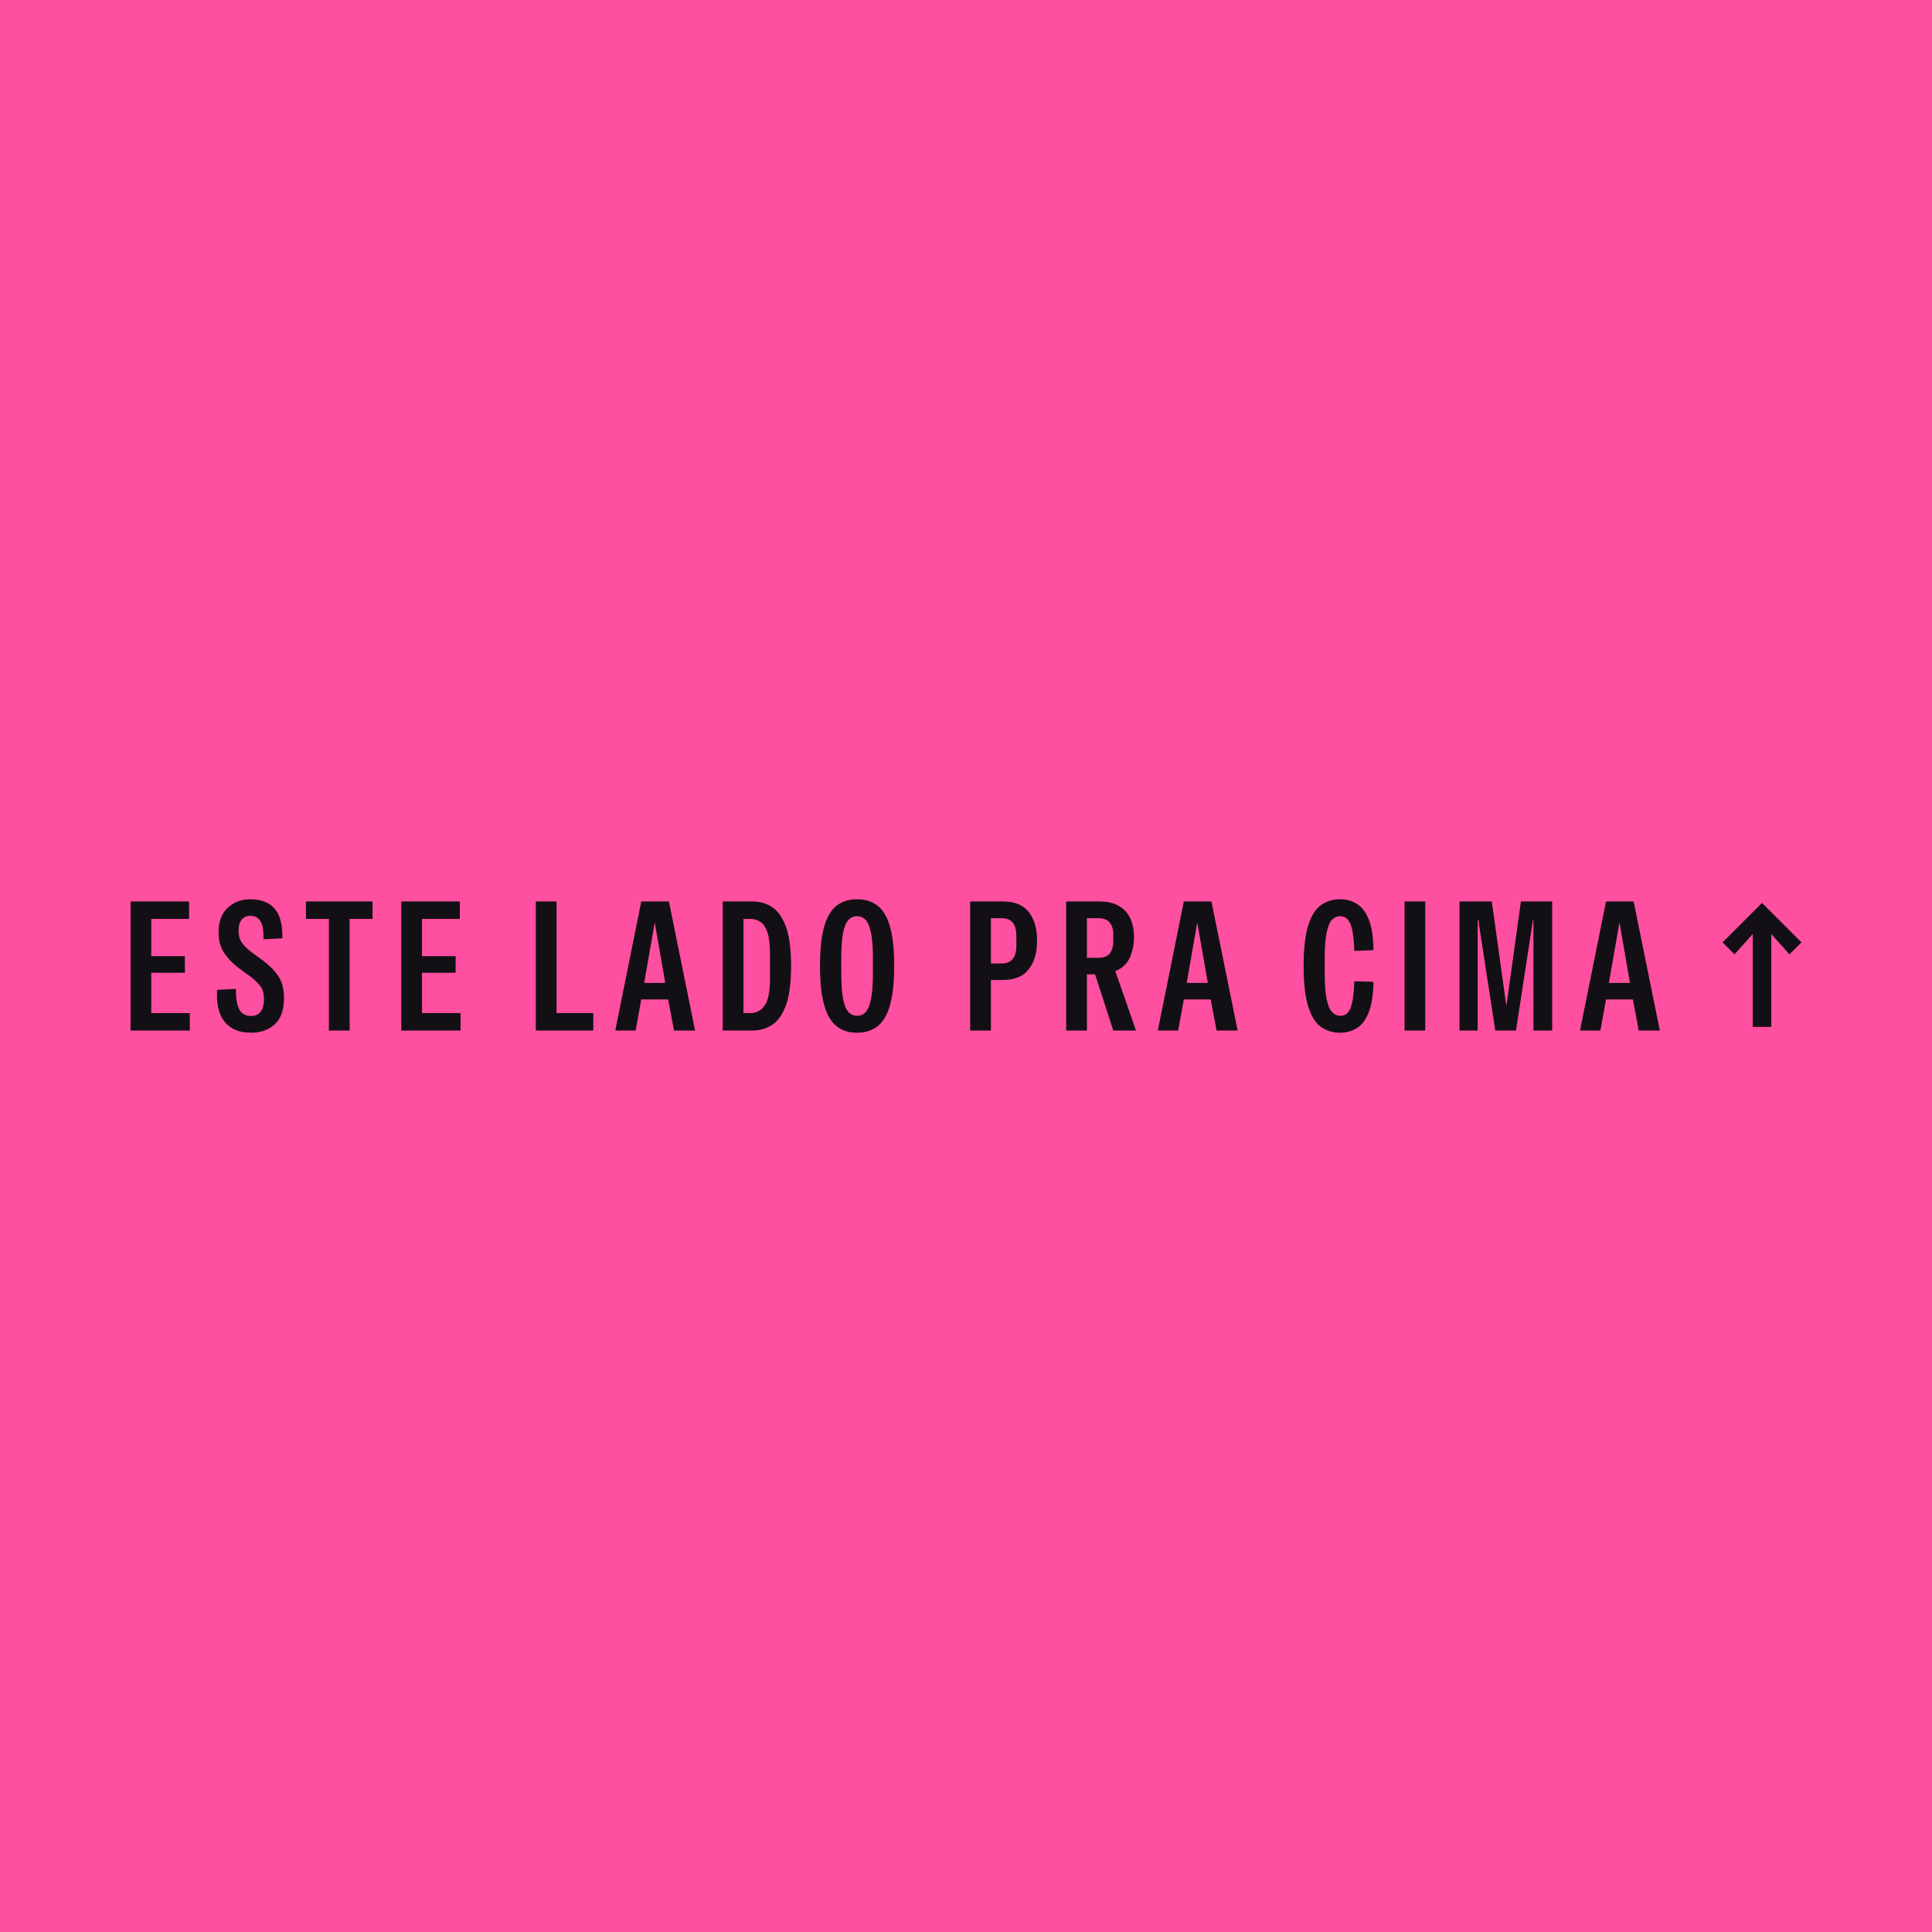
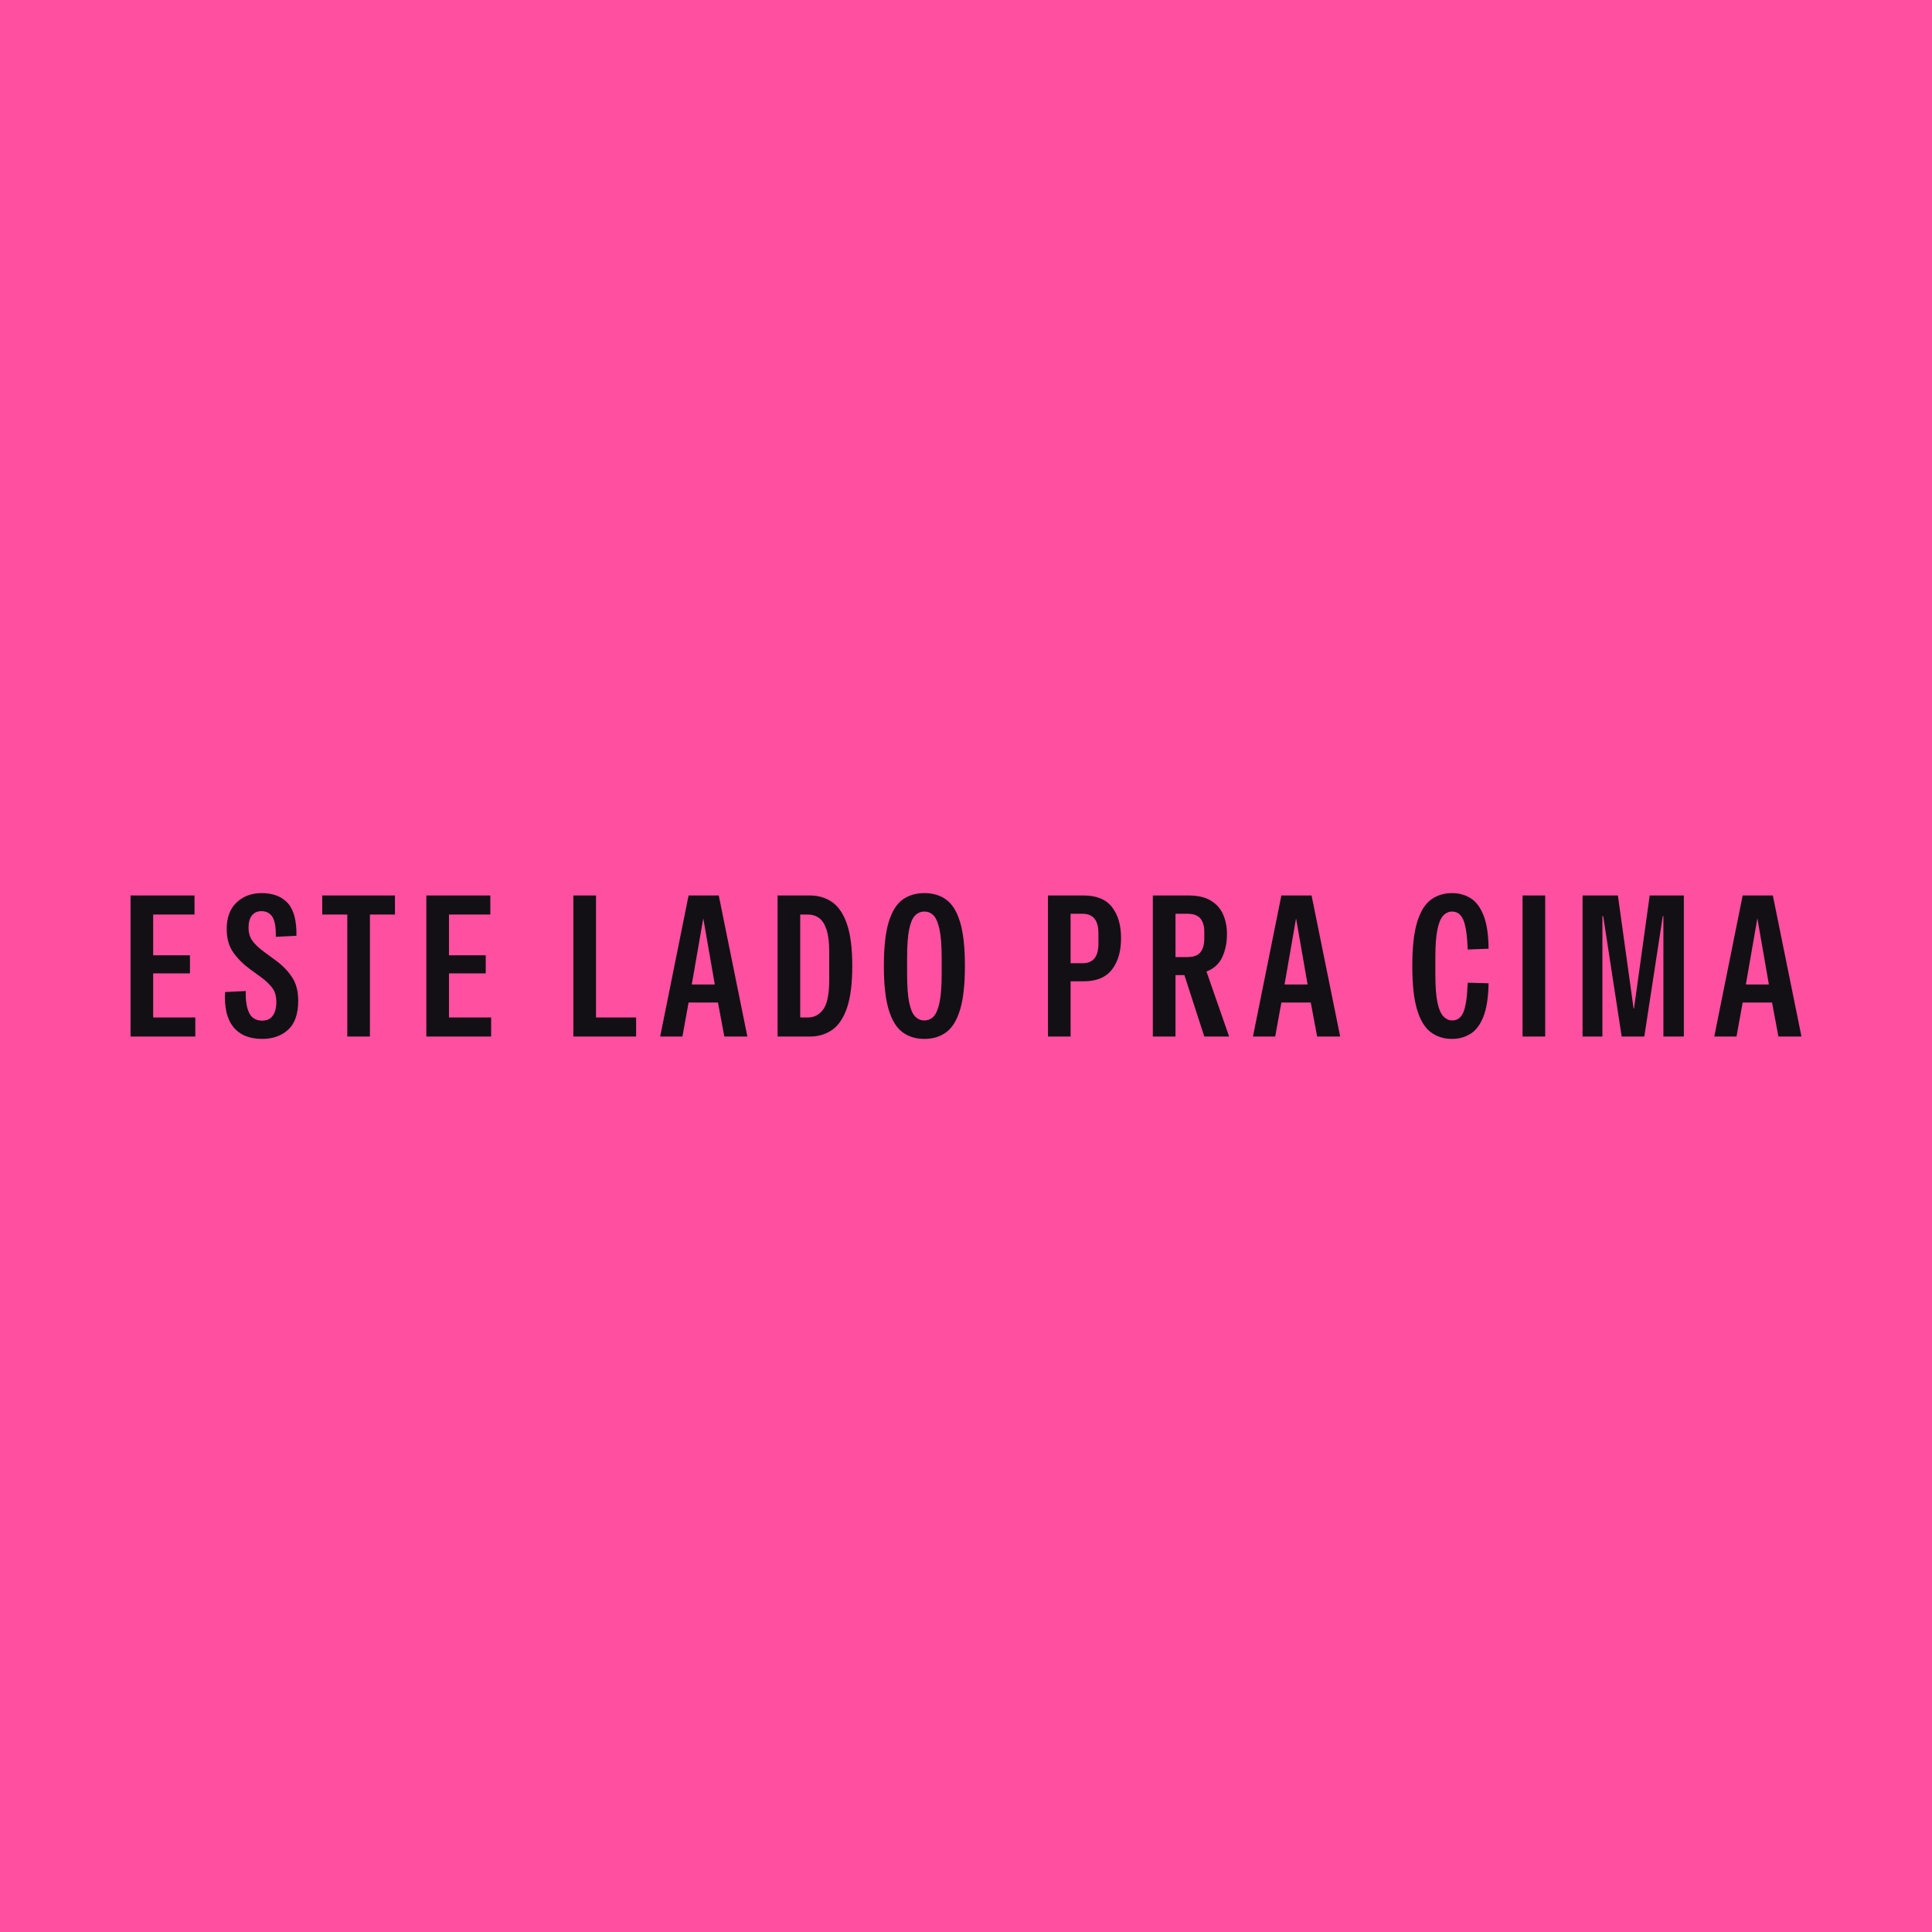
<svg xmlns="http://www.w3.org/2000/svg" width="74.0mm" height="74.0mm" viewBox="0 0 74.0 74.0">
  <rect width="74.0" height="74.0" fill="#FF4FA0" />
  <g id="TINTA" fill="#121014">
-     <path d="M5 39.472V34.528H7.242V35.196H5.794V36.624H7.082V37.258H5.794V38.804H7.27V39.472H5Z M9.617 39.556Q8.942 39.556 8.604 39.138Q8.266 38.72 8.315 37.912L9.039 37.877Q9.025 38.365 9.154 38.637Q9.283 38.908 9.603 38.915Q9.805 38.915 9.917 38.818Q10.028 38.72 10.07 38.57Q10.112 38.421 10.112 38.274Q10.112 37.968 9.983 37.787Q9.854 37.606 9.61 37.418L9.178 37.105Q8.83 36.847 8.6 36.523Q8.371 36.199 8.371 35.705Q8.371 35.099 8.719 34.772Q9.067 34.444 9.596 34.444Q10.195 34.444 10.512 34.796Q10.829 35.148 10.815 35.941L10.091 35.976Q10.105 35.503 9.979 35.29Q9.854 35.078 9.589 35.078Q9.373 35.078 9.255 35.228Q9.137 35.377 9.137 35.649Q9.137 35.921 9.262 36.102Q9.387 36.283 9.645 36.478L10.119 36.826Q10.46 37.084 10.669 37.404Q10.878 37.724 10.878 38.219Q10.878 38.908 10.526 39.232Q10.174 39.556 9.617 39.556Z M12.598 39.472V35.196H11.72V34.528H14.269V35.196H13.392V39.472H12.598Z M15.37 39.472V34.528H17.612V35.196H16.163V36.624H17.452V37.258H16.163V38.804H17.64V39.472H15.37Z M20.523 39.472V34.528H21.317V38.804H22.724V39.472H20.523Z M23.566 39.472 24.562 34.528H25.621L26.623 39.472H25.816L25.593 38.281H24.562L24.346 39.472H23.566ZM24.674 37.648H25.481L25.078 35.329L24.674 37.648Z M27.682 39.472V34.528H28.817Q29.263 34.528 29.597 34.761Q29.931 34.994 30.116 35.534Q30.3 36.074 30.3 37Q30.3 37.926 30.116 38.466Q29.931 39.006 29.597 39.239Q29.263 39.472 28.817 39.472H27.682ZM28.476 38.804H28.748Q29.082 38.804 29.287 38.515Q29.493 38.226 29.493 37.487V36.513Q29.493 36.011 29.399 35.726Q29.305 35.44 29.137 35.318Q28.97 35.196 28.748 35.196H28.476V38.804Z M32.828 39.556Q32.376 39.556 32.059 39.319Q31.742 39.082 31.575 38.522Q31.408 37.961 31.408 37Q31.408 36.025 31.575 35.468Q31.742 34.911 32.059 34.678Q32.376 34.444 32.828 34.444Q33.281 34.444 33.598 34.678Q33.915 34.911 34.082 35.468Q34.249 36.025 34.249 37Q34.249 37.961 34.082 38.522Q33.915 39.082 33.598 39.319Q33.281 39.556 32.828 39.556ZM32.828 38.908Q33.023 38.908 33.156 38.765Q33.288 38.623 33.361 38.267Q33.434 37.912 33.434 37.285V36.708Q33.434 36.081 33.361 35.729Q33.288 35.377 33.156 35.235Q33.023 35.092 32.828 35.092Q32.633 35.092 32.498 35.235Q32.362 35.377 32.292 35.729Q32.223 36.081 32.223 36.708V37.285Q32.223 37.912 32.292 38.264Q32.362 38.616 32.498 38.762Q32.633 38.908 32.828 38.908Z M37.16 39.472V34.528H38.414Q39.089 34.528 39.406 34.935Q39.723 35.343 39.723 36.025Q39.723 36.708 39.406 37.122Q39.089 37.536 38.414 37.536H37.954V39.472H37.16ZM38.372 35.168H37.954V36.903H38.372Q38.929 36.903 38.929 36.22V35.851Q38.929 35.168 38.372 35.168Z M40.837 39.472V34.528H42.091Q42.571 34.528 42.867 34.705Q43.163 34.883 43.299 35.189Q43.435 35.496 43.435 35.886Q43.435 36.331 43.271 36.687Q43.108 37.042 42.718 37.195L43.511 39.472H42.641L41.944 37.32H41.631V39.472H40.837ZM42.049 35.168H41.631V36.687H42.049Q42.376 36.687 42.509 36.516Q42.641 36.345 42.641 36.032V35.788Q42.641 35.503 42.505 35.336Q42.369 35.168 42.049 35.168Z M44.347 39.472 45.343 34.528H46.401L47.404 39.472H46.596L46.374 38.281H45.343L45.127 39.472H44.347ZM45.454 37.648H46.262L45.858 35.329L45.454 37.648Z M51.325 39.556Q50.9 39.556 50.587 39.326Q50.274 39.096 50.103 38.539Q49.932 37.982 49.932 37Q49.932 36.018 50.103 35.461Q50.274 34.904 50.587 34.674Q50.9 34.444 51.325 34.444Q51.694 34.444 51.98 34.625Q52.265 34.806 52.432 35.231Q52.6 35.656 52.606 36.394L51.875 36.422Q51.847 35.677 51.722 35.384Q51.597 35.092 51.332 35.092Q51.151 35.092 51.019 35.231Q50.886 35.37 50.813 35.722Q50.74 36.074 50.74 36.7V37.3Q50.74 37.919 50.813 38.271Q50.886 38.623 51.022 38.765Q51.158 38.908 51.339 38.908Q51.604 38.908 51.726 38.616Q51.847 38.323 51.875 37.585L52.606 37.606Q52.593 38.358 52.422 38.783Q52.251 39.208 51.966 39.382Q51.68 39.556 51.325 39.556Z M53.797 39.472V34.528H54.591V39.472H53.797Z M55.901 39.472V34.528H57.14L57.69 38.49H57.704L58.254 34.528H59.452V39.472H58.735V35.252L58.714 35.245L58.066 39.472H57.273L56.625 35.252H56.597V39.472H55.901Z M60.518 39.472 61.514 34.528H62.572L63.575 39.472H62.767L62.544 38.281H61.514L61.298 39.472H60.518ZM61.625 37.648H62.433L62.029 35.329L61.625 37.648Z M67.134 39.333V35.774L66.437 36.554L65.978 36.095L67.489 34.584L69 36.095L68.54 36.554L67.844 35.774V39.333H67.134Z" />
+     <path d="M5 39.701V34.299H7.45V35.029H5.867V36.589H7.275V37.282H5.867V38.971H7.481V39.701H5Z M10.045 39.792Q9.307 39.792 8.938 39.336Q8.569 38.879 8.622 37.997L9.413 37.959Q9.398 38.491 9.539 38.788Q9.68 39.085 10.03 39.093Q10.25 39.093 10.372 38.986Q10.494 38.879 10.539 38.716Q10.585 38.552 10.585 38.392Q10.585 38.058 10.444 37.86Q10.303 37.662 10.037 37.456L9.566 37.114Q9.185 36.833 8.934 36.479Q8.683 36.125 8.683 35.585Q8.683 34.923 9.063 34.565Q9.444 34.208 10.022 34.208Q10.676 34.208 11.023 34.592Q11.369 34.976 11.354 35.843L10.562 35.882Q10.578 35.364 10.441 35.132Q10.303 34.9 10.014 34.9Q9.778 34.9 9.649 35.063Q9.52 35.227 9.52 35.524Q9.52 35.821 9.657 36.018Q9.794 36.216 10.075 36.429L10.593 36.81Q10.966 37.091 11.194 37.441Q11.422 37.791 11.422 38.332Q11.422 39.085 11.038 39.439Q10.653 39.792 10.045 39.792Z M13.302 39.701V35.029H12.343V34.299H15.128V35.029H14.169V39.701H13.302Z M16.33 39.701V34.299H18.78V35.029H17.197V36.589H18.605V37.282H17.197V38.971H18.811V39.701H16.33Z M21.961 39.701V34.299H22.828V38.971H24.365V39.701H21.961Z M25.286 39.701 26.374 34.299H27.53L28.626 39.701H27.744L27.5 38.4H26.374L26.138 39.701H25.286ZM26.496 37.708H27.378L26.937 35.174L26.496 37.708Z M29.783 39.701V34.299H31.023Q31.51 34.299 31.875 34.554Q32.24 34.809 32.442 35.398Q32.644 35.988 32.644 37Q32.644 38.012 32.442 38.602Q32.24 39.191 31.875 39.446Q31.51 39.701 31.023 39.701H29.783ZM30.65 38.971H30.947Q31.312 38.971 31.537 38.655Q31.761 38.339 31.761 37.533V36.467Q31.761 35.919 31.658 35.608Q31.556 35.296 31.373 35.162Q31.191 35.029 30.947 35.029H30.65V38.971Z M35.406 39.792Q34.911 39.792 34.565 39.534Q34.219 39.275 34.036 38.663Q33.854 38.05 33.854 37Q33.854 35.935 34.036 35.326Q34.219 34.717 34.565 34.462Q34.911 34.208 35.406 34.208Q35.901 34.208 36.247 34.462Q36.593 34.717 36.776 35.326Q36.958 35.935 36.958 37Q36.958 38.05 36.776 38.663Q36.593 39.275 36.247 39.534Q35.901 39.792 35.406 39.792ZM35.406 39.085Q35.619 39.085 35.764 38.929Q35.908 38.773 35.988 38.385Q36.068 37.997 36.068 37.312V36.68Q36.068 35.996 35.988 35.611Q35.908 35.227 35.764 35.071Q35.619 34.915 35.406 34.915Q35.193 34.915 35.044 35.071Q34.896 35.227 34.82 35.611Q34.744 35.996 34.744 36.68V37.312Q34.744 37.997 34.82 38.381Q34.896 38.765 35.044 38.925Q35.193 39.085 35.406 39.085Z M40.139 39.701V34.299H41.508Q42.246 34.299 42.593 34.744Q42.939 35.189 42.939 35.935Q42.939 36.68 42.593 37.133Q42.246 37.586 41.508 37.586H41.006V39.701H40.139ZM41.463 34.999H41.006V36.894H41.463Q42.072 36.894 42.072 36.148V35.745Q42.072 34.999 41.463 34.999Z M44.156 39.701V34.299H45.526Q46.051 34.299 46.374 34.493Q46.698 34.687 46.846 35.022Q46.995 35.356 46.995 35.782Q46.995 36.27 46.816 36.658Q46.637 37.046 46.211 37.213L47.078 39.701H46.127L45.366 37.35H45.024V39.701H44.156ZM45.48 34.999H45.024V36.658H45.48Q45.838 36.658 45.983 36.471Q46.127 36.285 46.127 35.942V35.676Q46.127 35.364 45.979 35.181Q45.83 34.999 45.48 34.999Z M47.991 39.701 49.079 34.299H50.236L51.332 39.701H50.449L50.206 38.4H49.079L48.843 39.701H47.991ZM49.201 37.708H50.084L49.642 35.174L49.201 37.708Z M55.616 39.792Q55.151 39.792 54.809 39.541Q54.467 39.29 54.28 38.682Q54.094 38.073 54.094 37Q54.094 35.927 54.28 35.318Q54.467 34.71 54.809 34.459Q55.151 34.208 55.616 34.208Q56.019 34.208 56.331 34.405Q56.643 34.603 56.825 35.067Q57.008 35.531 57.016 36.338L56.217 36.368Q56.186 35.554 56.049 35.235Q55.912 34.915 55.623 34.915Q55.425 34.915 55.281 35.067Q55.136 35.219 55.056 35.604Q54.977 35.988 54.977 36.673V37.327Q54.977 38.004 55.056 38.389Q55.136 38.773 55.285 38.929Q55.433 39.085 55.631 39.085Q55.92 39.085 56.053 38.765Q56.186 38.446 56.217 37.639L57.016 37.662Q57.001 38.484 56.814 38.948Q56.628 39.412 56.316 39.602Q56.004 39.792 55.616 39.792Z M58.317 39.701V34.299H59.184V39.701H58.317Z M60.615 39.701V34.299H61.969L62.57 38.628H62.586L63.187 34.299H64.495V39.701H63.712V35.09L63.689 35.083L62.981 39.701H62.114L61.406 35.09H61.376V39.701H60.615Z M65.66 39.701 66.748 34.299H67.904L69 39.701H68.117L67.874 38.4H66.748L66.512 39.701H65.66ZM66.87 37.708H67.752L67.311 35.174L66.87 37.708Z" />
  </g>
</svg>
